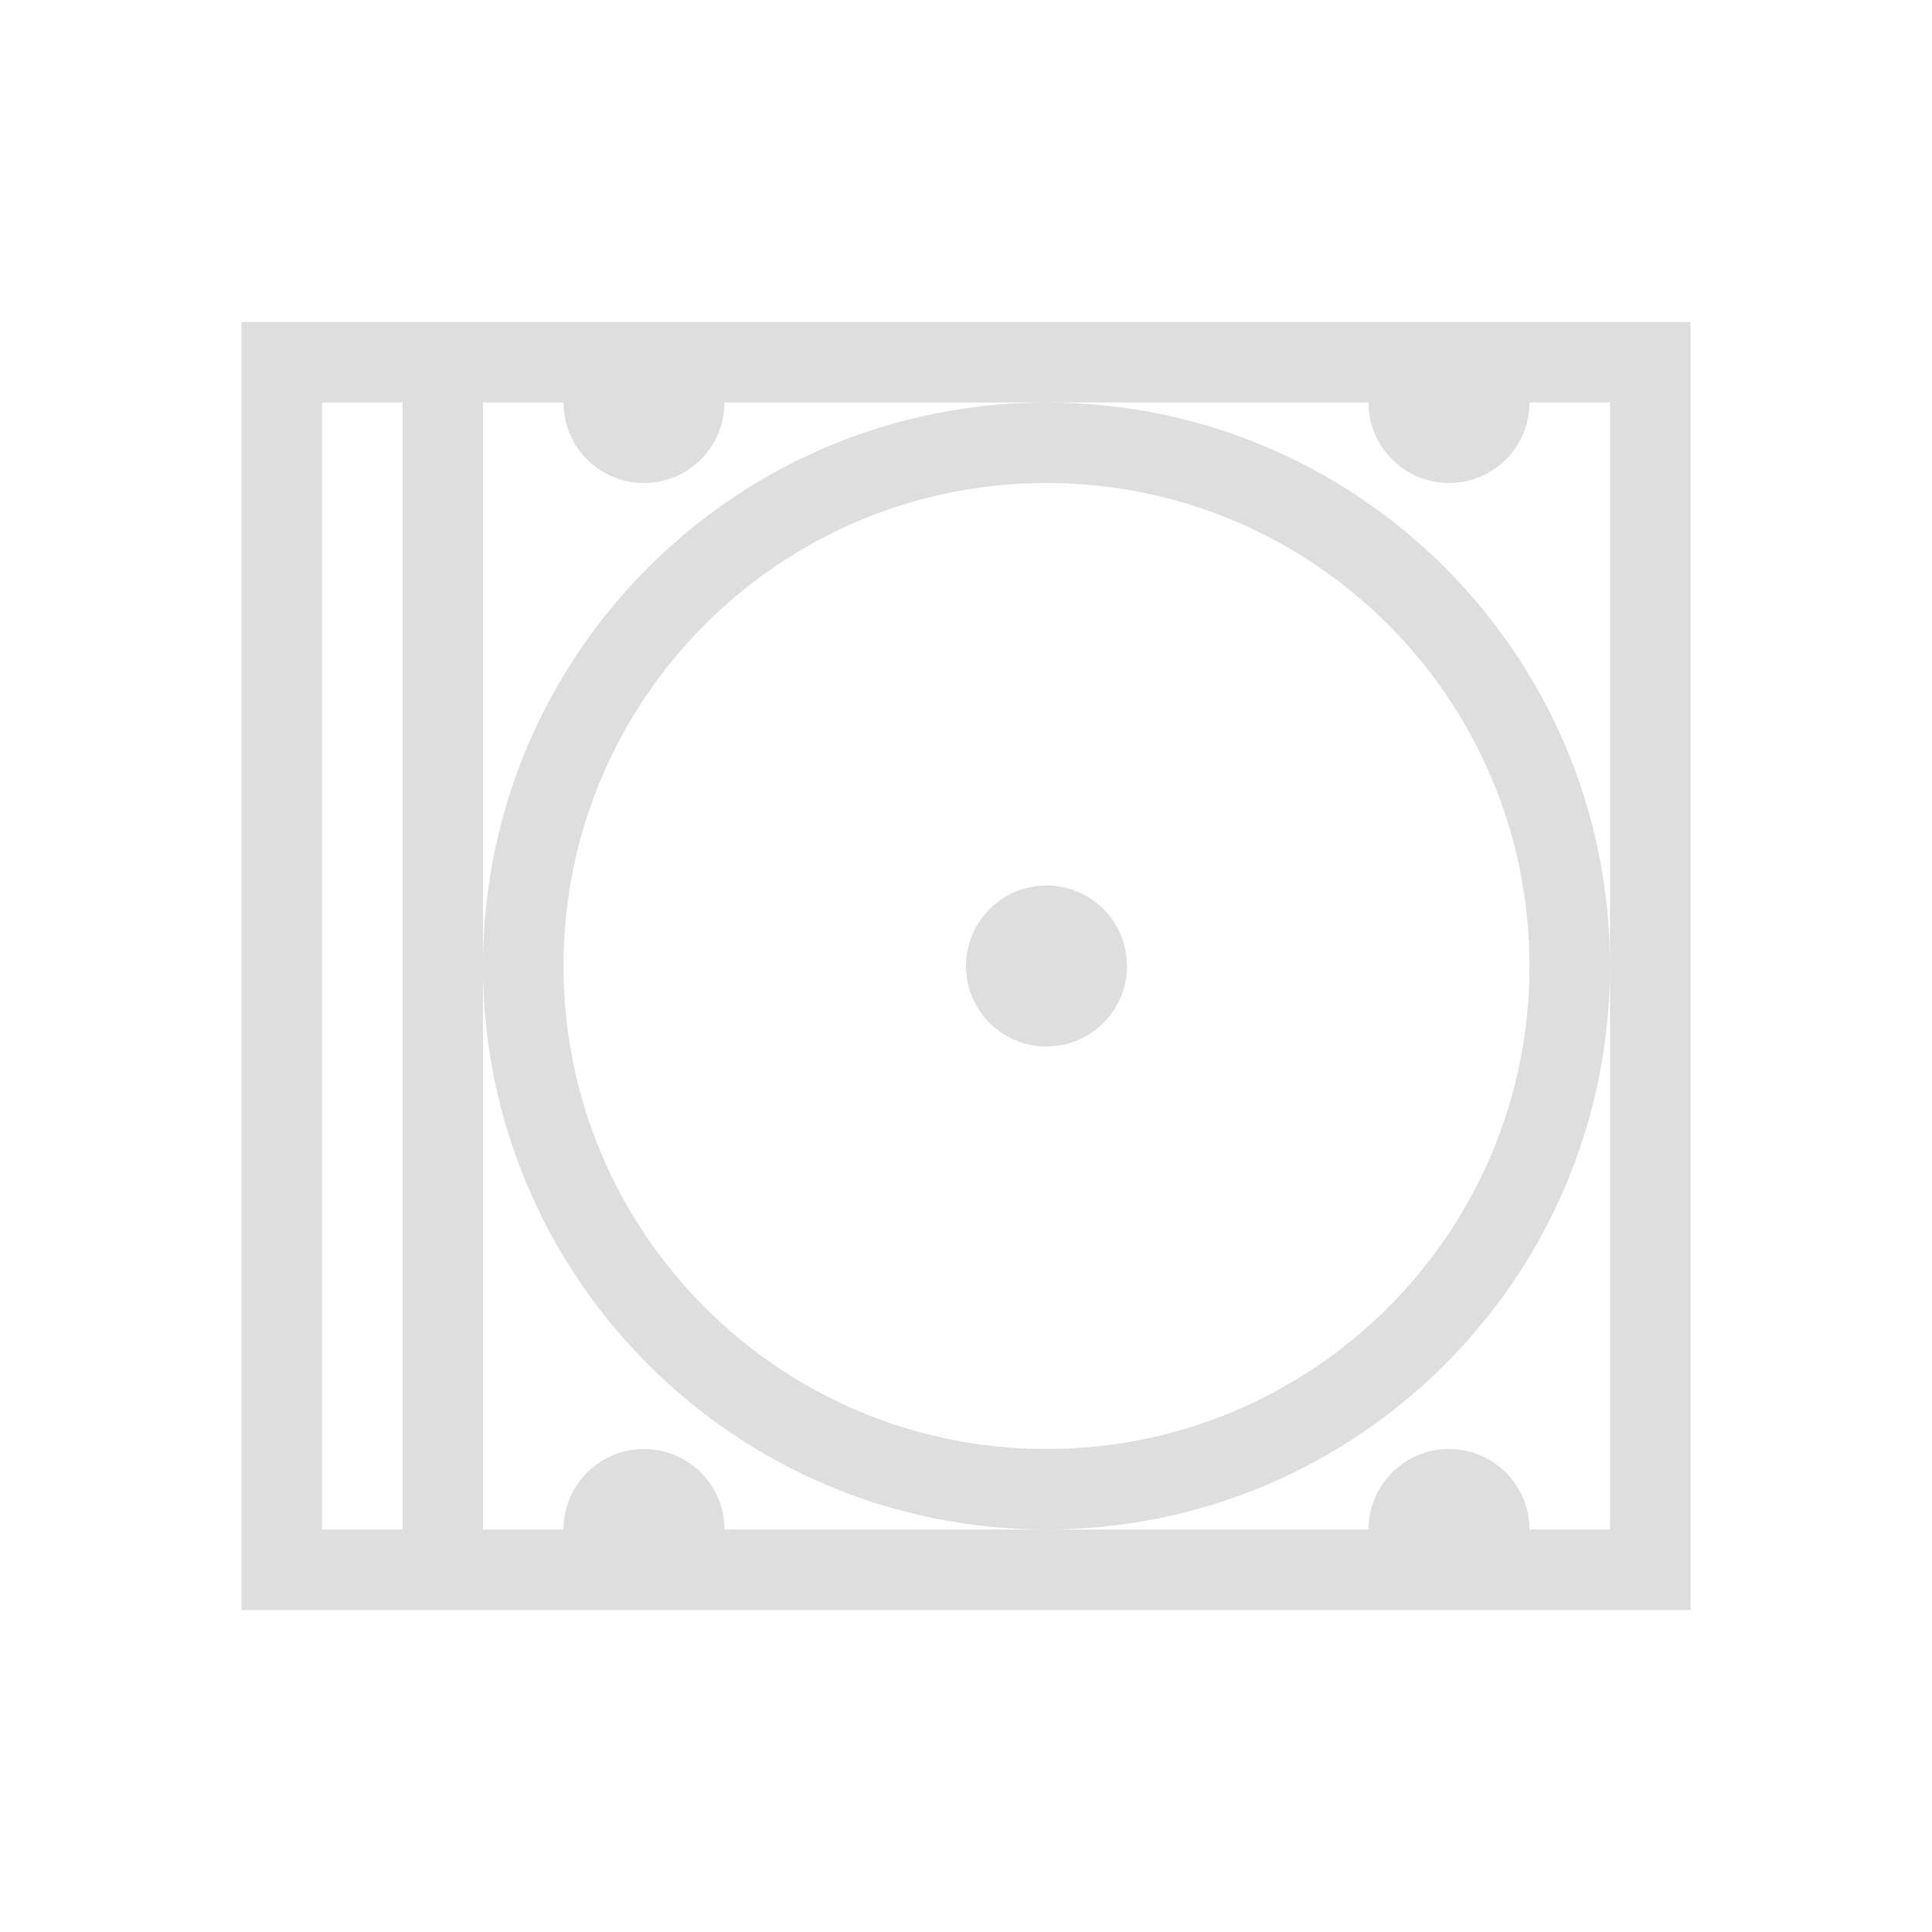
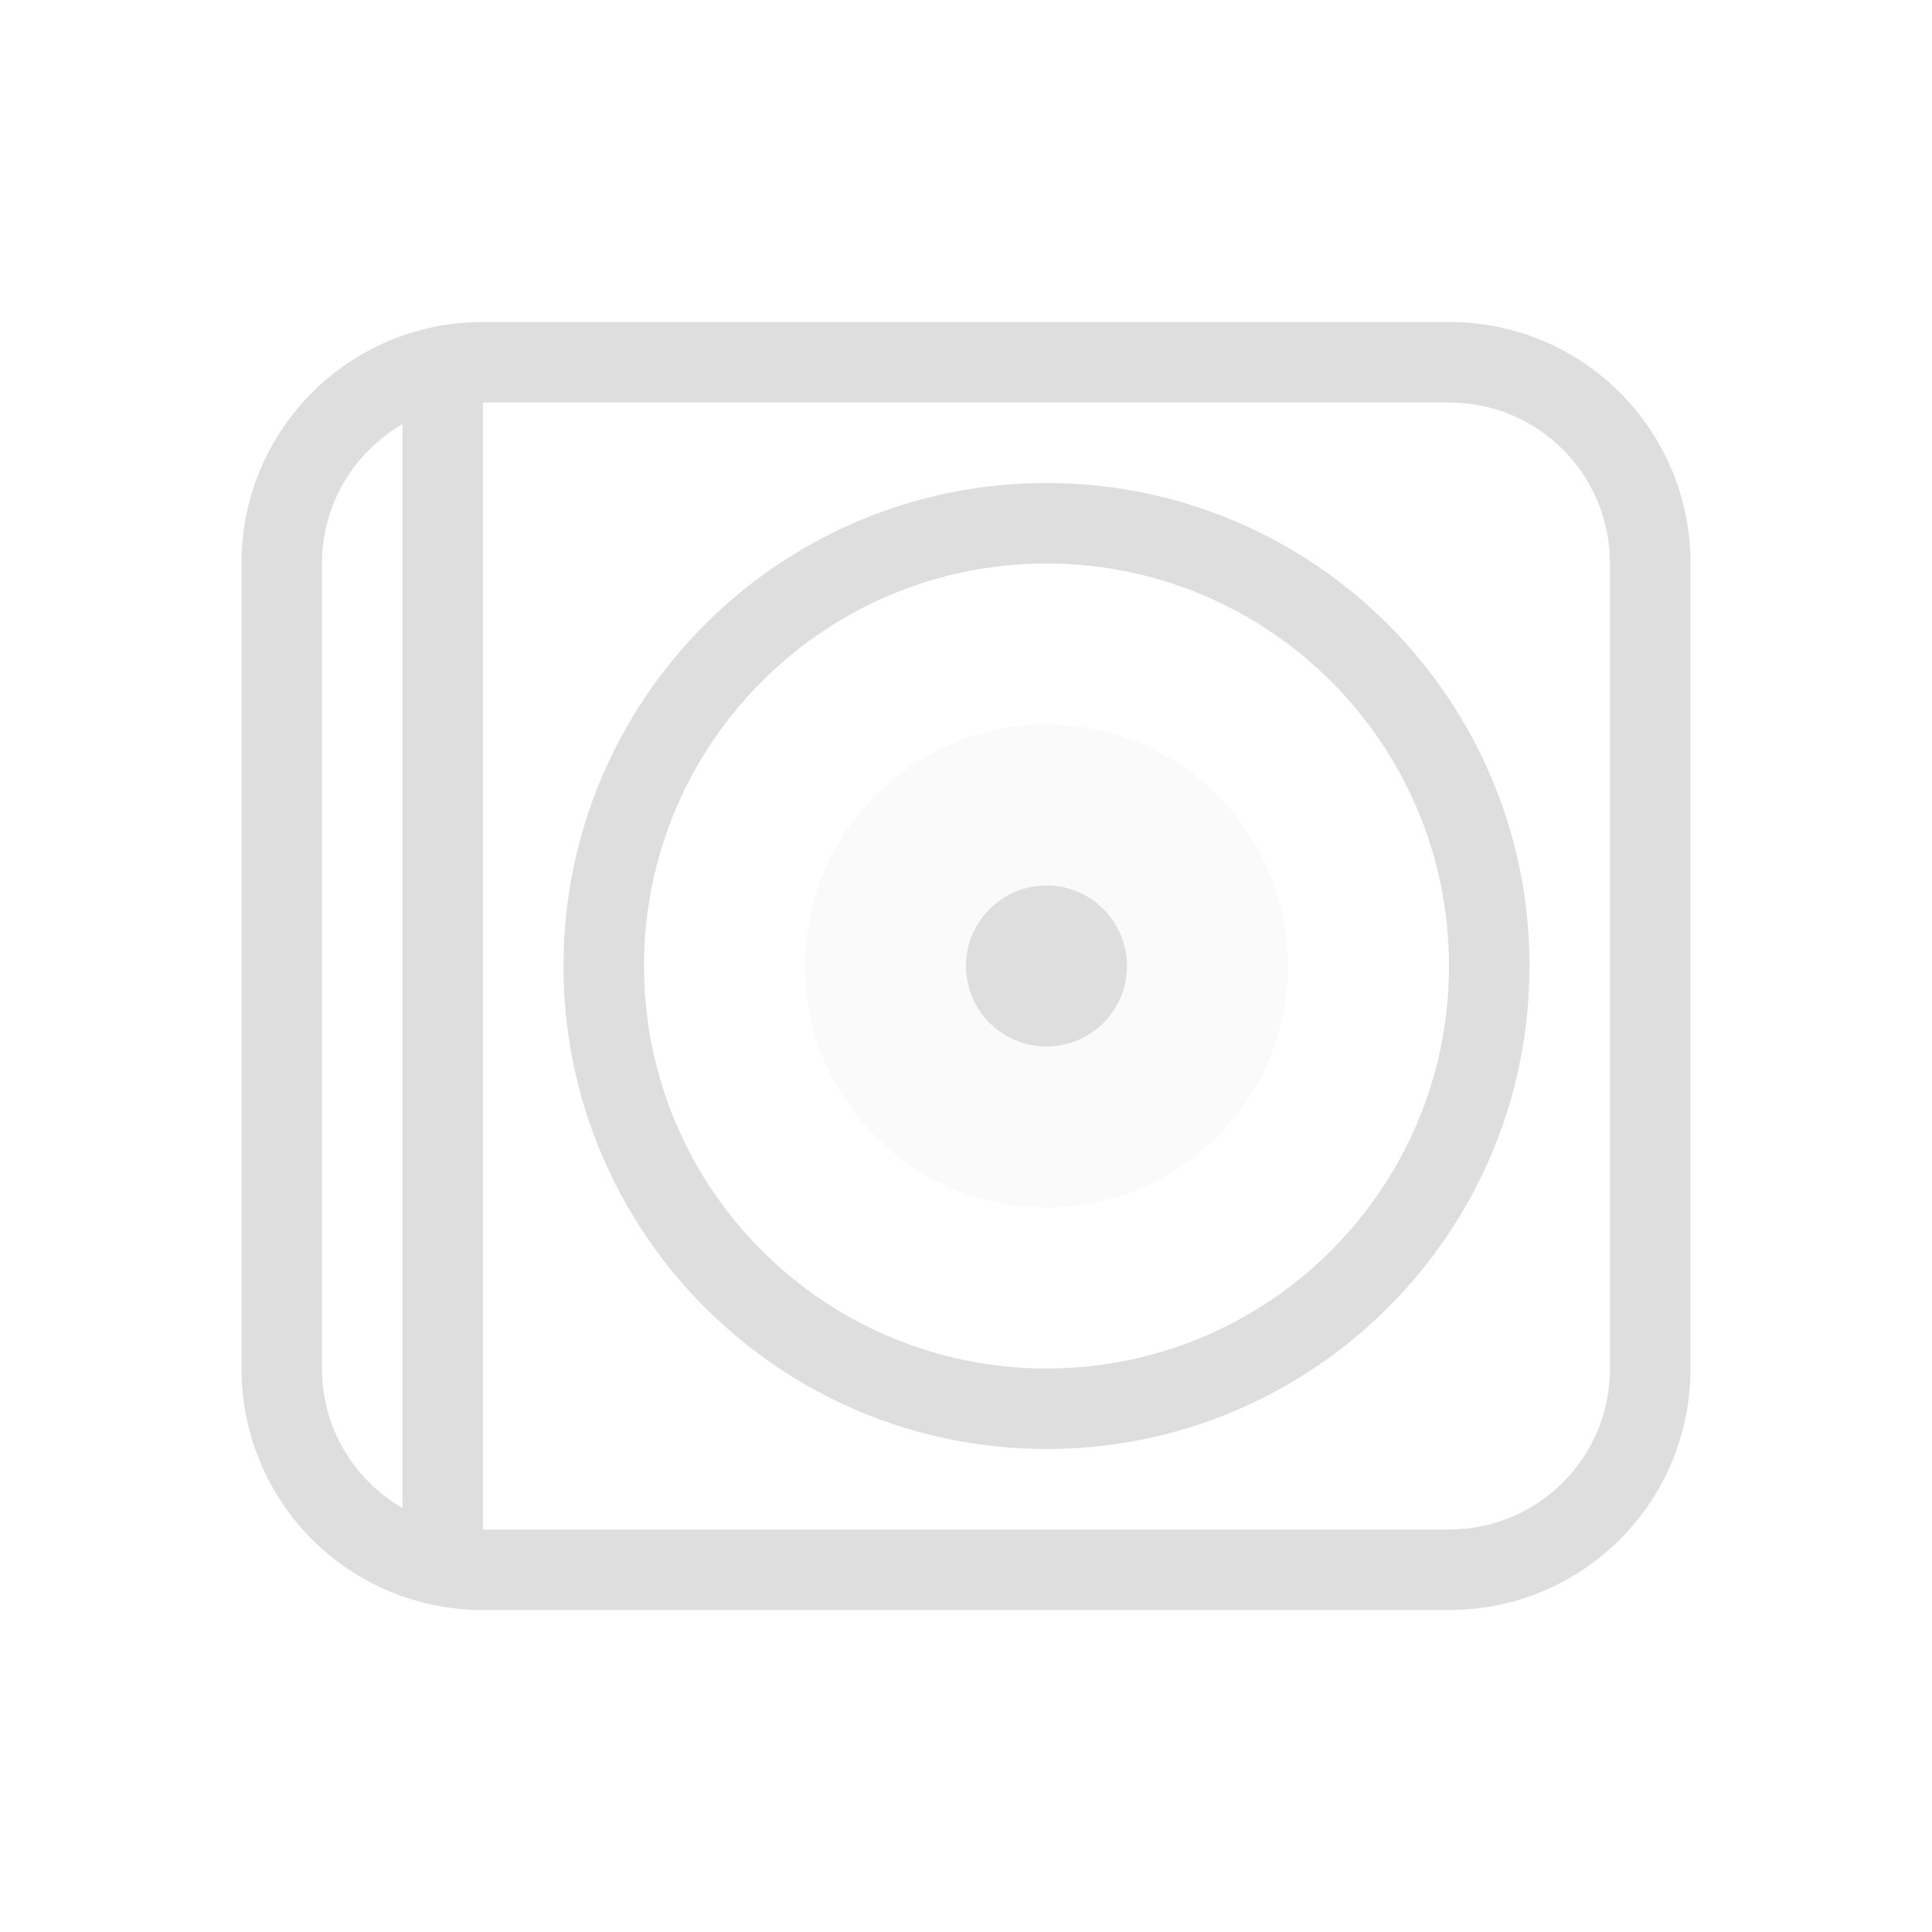
- <svg xmlns="http://www.w3.org/2000/svg" viewBox="0 0 24 24">
-   <defs id="defs3051">
-     <style type="text/css" id="current-color-scheme">
-       .ColorScheme-Text {
+ <svg xmlns="http://www.w3.org/2000/svg" version="1.1" viewBox="0 0 24 24">
+   <defs>
+     <style id="current-color-scheme" type="text/css">.ColorScheme-Text {
        color:#dedede;
-       }
-       </style>
+       }</style>
  </defs>
-   <path style="fill:currentColor;fill-opacity:1;stroke:none" d="M 3 4 L 3 20 L 4 20 L 21 20 L 21 4 L 4 4 L 3 4 z M 4 5 L 5 5 L 5 19 L 4 19 L 4 5 z M 6 5 L 7 5 A 1 1 0 0 0 8 6 A 1 1 0 0 0 9 5 L 13 5 L 17 5 A 1 1 0 0 0 18 6 A 1 1 0 0 0 19 5 L 20 5 L 20 12 L 20 19 L 19 19 A 1 1 0 0 0 18 18 A 1 1 0 0 0 17 19 L 13 19 L 9 19 A 1 1 0 0 0 8 18 A 1 1 0 0 0 7 19 L 6 19 L 6 12 L 6 5 z M 6 12 A 7 7 0 0 0 13 19 A 7 7 0 0 0 20 12 A 7 7 0 0 0 13 5 A 7 7 0 0 0 6 12 z M 13 6 A 6 6 0 0 1 19 12 A 6 6 0 0 1 13 18 A 6 6 0 0 1 7 12 A 6 6 0 0 1 13 6 z M 13 11 A 1 1 0 0 0 12 12 A 1 1 0 0 0 13 13 A 1 1 0 0 0 14 12 A 1 1 0 0 0 13 11 z " class="ColorScheme-Text" />
+   <circle class="ColorScheme-Text" cx="13" cy="12" r="3" fill="currentColor" opacity=".15" />
+   <path class="ColorScheme-Text" d="m6 4c-1.662 0-3 1.338-3 3v10c0 1.662 1.338 3 3 3h12c1.662 0 3-1.338 3-3v-10c0-1.662-1.338-3-3-3zm0 1h12c1.108 0 2 0.892 2 2v10c0 1.108-0.892 2-2 2h-12zm-1 0.268v13.465c-0.598-0.345-1-0.99-1-1.732v-10c0-0.743 0.402-1.387 1-1.732zm8 0.732a6 6 0 0 0-6 6 6 6 0 0 0 6 6 6 6 0 0 0 6-6 6 6 0 0 0-6-6zm0 1a5 5 0 0 1 5 5 5 5 0 0 1-5 5 5 5 0 0 1-5-5 5 5 0 0 1 5-5zm0 4a1 1 0 0 0-1 1 1 1 0 0 0 1 1 1 1 0 0 0 1-1 1 1 0 0 0-1-1z" fill="currentColor" />
</svg>
